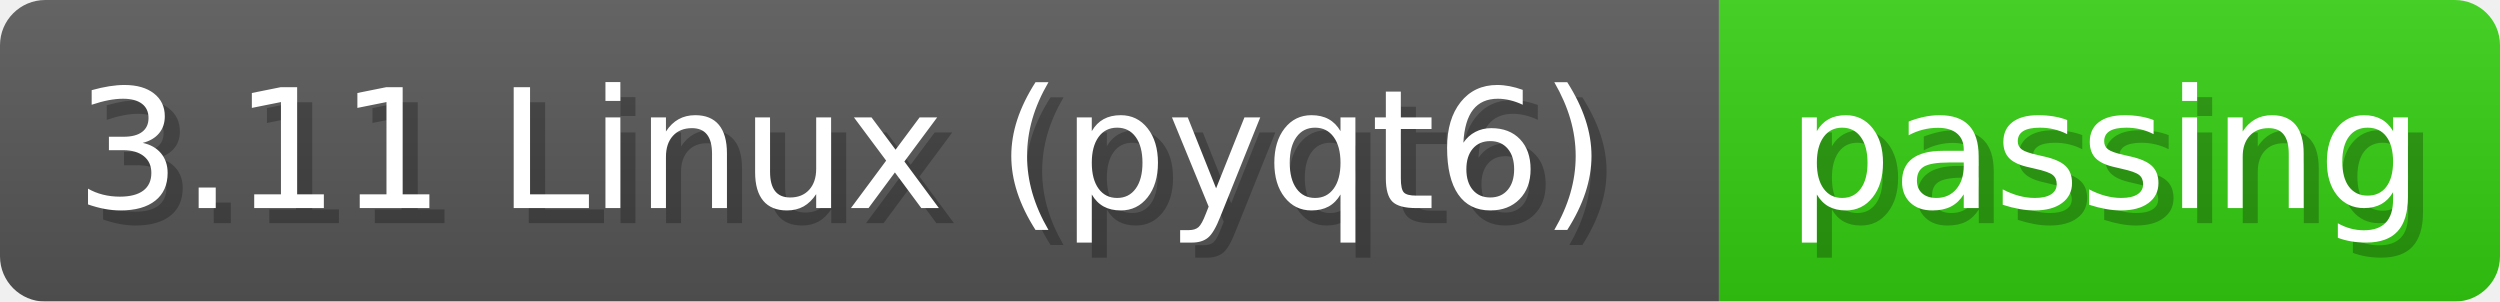
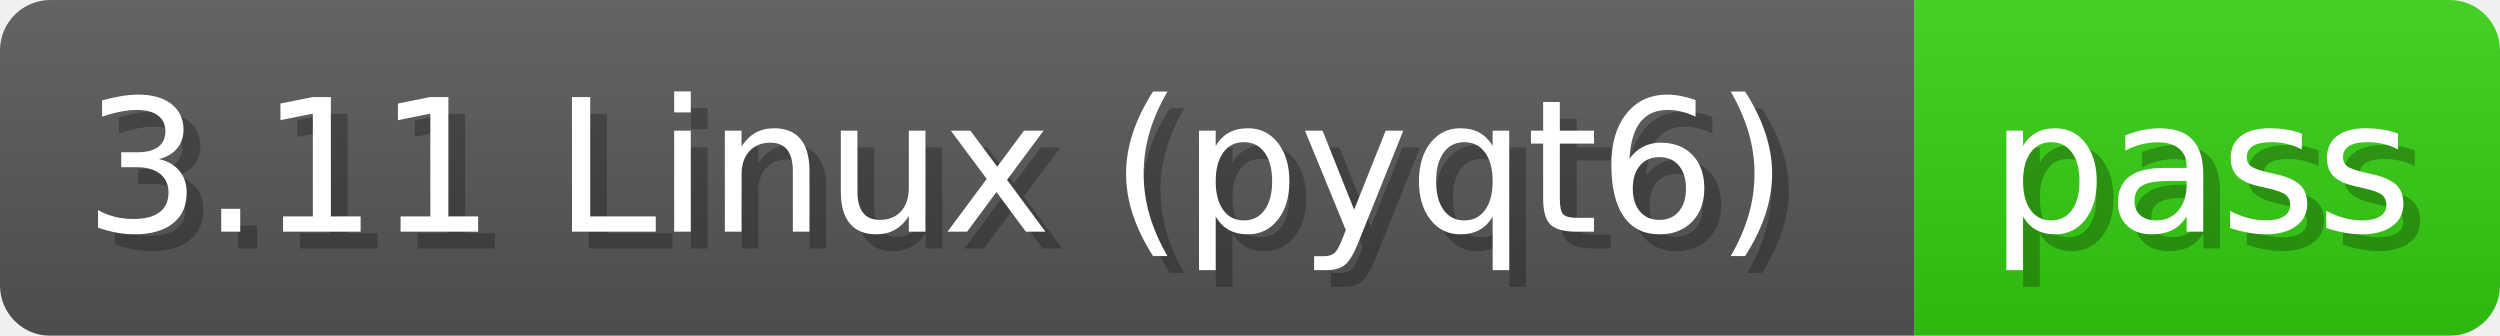
- <svg xmlns="http://www.w3.org/2000/svg" width="165.8" height="20" viewBox="0 0 1658 200" role="img" aria-label="3.11 Linux (pyqt6): passing">
+ <svg xmlns="http://www.w3.org/2000/svg" width="148.9" height="20" viewBox="0 0 1489 200" role="img" aria-label="3.11 Linux (pyqt6): pass">
  <linearGradient id="a" x2="0" y2="100%">
    <stop offset="0" stop-opacity=".1" stop-color="#EEE" />
    <stop offset="1" stop-opacity=".1" />
  </linearGradient>
  <mask id="m">
-     <rect width="1658" height="200" rx="30" fill="#FFF" />
+     <rect width="1489" height="200" rx="30" fill="#FFF" />
  </mask>
  <g mask="url(#m)">
    <rect width="1140" height="200" fill="#555" />
-     <rect width="518" height="200" fill="#3C1" x="1140" />
-     <rect width="1658" height="200" fill="url(#a)" />
+     <rect width="349" height="200" fill="#3C1" x="1140" />
+     <rect width="1489" height="200" fill="url(#a)" />
  </g>
  <g aria-hidden="true" fill="#fff" text-anchor="start" font-family="Verdana,DejaVu Sans,sans-serif" font-size="110">
    <text x="60" y="148" textLength="1040" fill="#000" opacity="0.25">3.11 Linux (pyqt6)</text>
    <text x="50" y="138" textLength="1040">3.11 Linux (pyqt6)</text>
-     <text x="1195" y="148" textLength="418" fill="#000" opacity="0.25">passing</text>
-     <text x="1185" y="138" textLength="418">passing</text>
+     <text x="1195" y="148" textLength="249" fill="#000" opacity="0.25">pass</text>
+     <text x="1185" y="138" textLength="249">pass</text>
  </g>
</svg>
